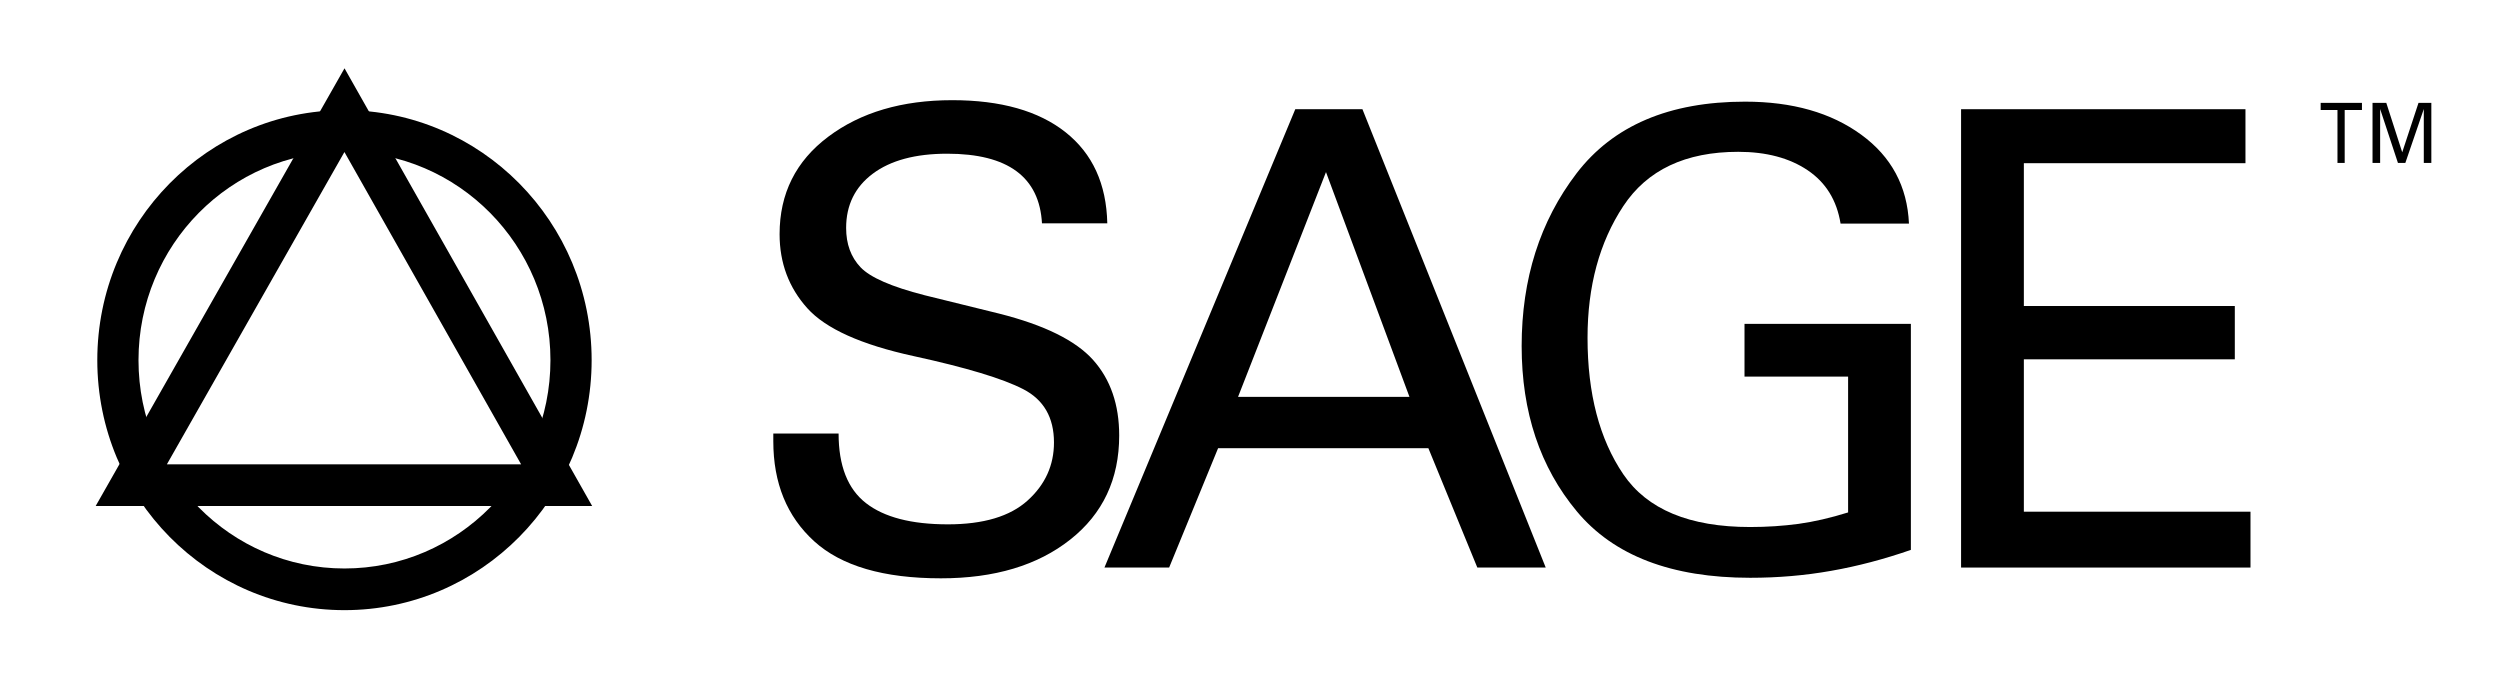
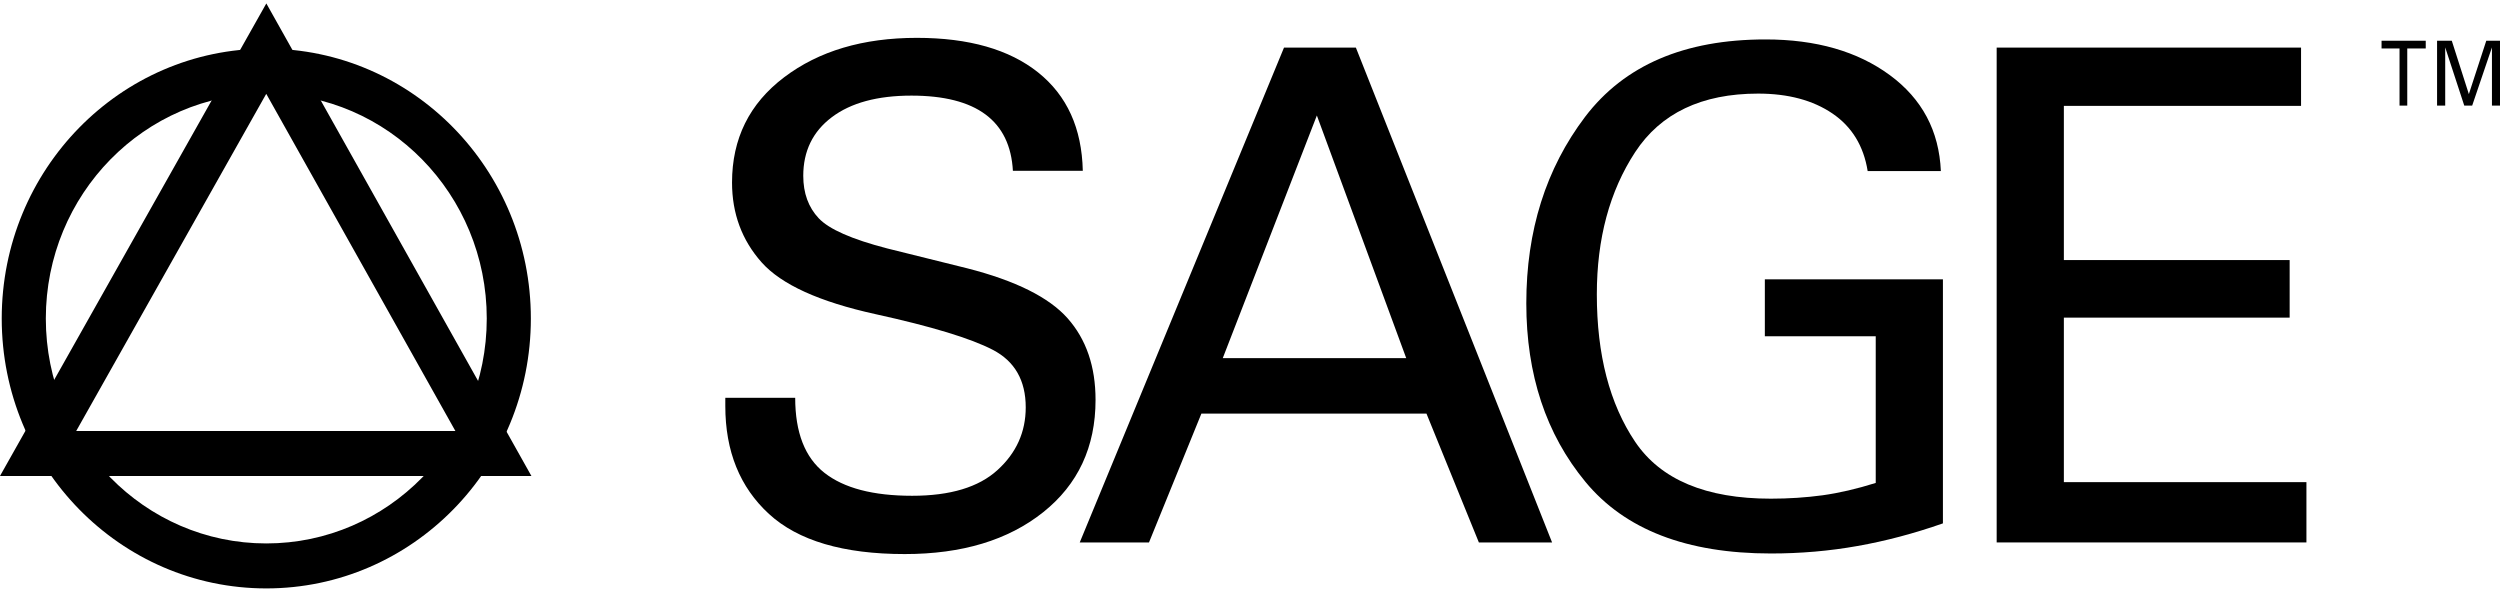
- <svg xmlns="http://www.w3.org/2000/svg" width="183" height="50" viewBox="0 0 183 50" fill="currentColor">
-   <path d="M25.215 8.065C35.208 8.065 43.308 16.257 43.308 26.364C43.308 36.47 35.208 44.663 25.215 44.663C15.223 44.663 7.122 36.47 7.122 26.364C7.122 16.257 15.223 8.065 25.215 8.065ZM25.215 11.114C16.888 11.114 10.138 17.942 10.138 26.364C10.138 34.785 16.888 41.613 25.215 41.613C33.542 41.613 40.293 34.785 40.293 26.364C40.293 17.942 33.542 11.114 25.215 11.114Z" fill="currentColor" />
-   <path d="M43.345 37.038L25.218 5L7.004 37.038H43.345ZM25.212 11.129L38.145 33.988H12.216L25.212 11.129Z" fill="currentColor" />
-   <path d="M76.274 16.363C76.09 12.954 73.776 11.251 69.336 11.251C67.007 11.251 65.191 11.74 63.888 12.715C62.586 13.689 61.937 15.016 61.937 16.686C61.937 17.866 62.29 18.825 62.992 19.565C63.699 20.309 65.258 20.99 67.68 21.611L73.146 22.958C76.454 23.795 78.744 24.926 80.017 26.351C81.291 27.776 81.925 29.622 81.925 31.879C81.925 35.072 80.729 37.613 78.342 39.498C75.95 41.388 72.798 42.333 68.876 42.333C64.677 42.333 61.583 41.428 59.593 39.616C57.603 37.804 56.606 35.366 56.606 32.296V31.737H61.385C61.385 34.093 62.053 35.787 63.385 36.825C64.716 37.863 66.716 38.382 69.384 38.382C71.989 38.382 73.936 37.799 75.219 36.639C76.507 35.478 77.151 34.058 77.151 32.389C77.151 30.562 76.4 29.26 74.899 28.486C73.398 27.712 70.725 26.905 66.881 26.067C63.036 25.23 60.441 24.06 59.09 22.556C57.743 21.053 57.066 19.251 57.066 17.141C57.066 14.169 58.252 11.789 60.629 10.007C63.002 8.225 66.028 7.333 69.704 7.333C73.258 7.333 76.023 8.117 77.998 9.679C79.974 11.246 80.991 13.464 81.054 16.348H76.274V16.363Z" fill="currentColor" />
-   <path d="M99.73 7.994L113.147 41.545H108.14L104.557 32.81H89.164L85.581 41.545H80.845L94.815 7.994H99.73ZM90.626 29.049H103.172L97.062 12.597L90.626 29.049Z" fill="currentColor" />
-   <path d="M134.729 16.362C134.453 14.658 133.649 13.356 132.317 12.46C130.986 11.564 129.291 11.113 127.238 11.113C123.379 11.113 120.575 12.44 118.827 15.084C117.079 17.733 116.208 20.945 116.208 24.726C116.208 28.814 117.079 32.144 118.827 34.719C120.575 37.29 123.669 38.578 128.11 38.578C129.335 38.578 130.516 38.499 131.649 38.348C132.782 38.191 133.993 37.912 135.281 37.51V27.566H127.698V23.707H139.876V40.252C137.915 40.933 135.968 41.447 134.041 41.785C132.109 42.128 130.134 42.294 128.114 42.294C122.352 42.294 118.125 40.673 115.428 37.437C112.731 34.2 111.385 30.166 111.385 25.333C111.385 20.407 112.726 16.196 115.404 12.69C118.086 9.189 122.197 7.441 127.742 7.441C131.204 7.441 134.036 8.249 136.244 9.86C138.452 11.471 139.614 13.64 139.736 16.367H134.729V16.362Z" fill="currentColor" />
-   <path d="M164.368 7.994V11.946H148.146V22.4H163.588V26.302H148.146V37.456H164.736V41.545H143.551V7.994H164.368Z" fill="currentColor" />
-   <path d="M172.895 7.529V8.053H171.631V11.926H171.103V8.053H169.873V7.529H172.895ZM174.676 7.529L175.843 11.148L177.035 7.529H177.974V11.926H177.422V7.98L176.071 11.926H175.529L174.226 7.98V11.926H173.669V7.529H174.676Z" fill="currentColor" />
+ <svg xmlns="http://www.w3.org/2000/svg" width="243" height="58" viewBox="0 0 243 58" fill="none">
+   <path d="M25.884 4.727C40.086 4.727 51.599 16.472 51.599 30.961C51.599 45.449 40.086 57.194 25.884 57.194C11.681 57.194 0.168 45.449 0.168 30.961C0.168 16.472 11.681 4.727 25.884 4.727ZM25.884 9.099C14.048 9.099 4.454 18.887 4.454 30.961C4.454 43.034 14.048 52.822 25.884 52.822C37.719 52.822 47.313 43.034 47.313 30.961C47.313 18.887 37.719 9.099 25.884 9.099Z" fill="currentColor" />
+   <path d="M51.652 46.264L25.888 0.333L0 46.264H51.652ZM25.879 9.121L44.262 41.891H7.408L25.879 9.121Z" fill="currentColor" />
+   <path d="M98.455 16.623C98.194 11.737 94.904 9.294 88.593 9.294C85.283 9.294 82.702 9.996 80.851 11.393C78.999 12.79 78.077 14.693 78.077 17.086C78.077 18.778 78.58 20.154 79.578 21.214C80.582 22.281 82.798 23.256 86.239 24.148L94.009 26.078C98.71 27.279 101.965 28.9 103.775 30.943C105.585 32.986 106.487 35.632 106.487 38.868C106.487 43.445 104.787 47.088 101.394 49.791C97.994 52.5 93.514 53.855 87.939 53.855C81.972 53.855 77.575 52.556 74.746 49.959C71.918 47.362 70.5 43.866 70.5 39.465V38.664H77.293C77.293 42.041 78.242 44.47 80.135 45.958C82.028 47.446 84.87 48.19 88.662 48.19C92.365 48.19 95.131 47.355 96.955 45.691C98.786 44.028 99.701 41.992 99.701 39.598C99.701 36.98 98.634 35.113 96.501 34.004C94.367 32.894 90.568 31.736 85.104 30.536C79.639 29.335 75.951 27.658 74.031 25.503C72.117 23.348 71.154 20.765 71.154 17.739C71.154 13.478 72.84 10.067 76.219 7.511C79.591 4.956 83.893 3.679 89.116 3.679C94.168 3.679 98.097 4.802 100.905 7.041C103.713 9.287 105.158 12.467 105.248 16.602H98.455V16.623Z" fill="currentColor" />
+   <path d="M131.791 4.626L150.862 52.725H143.746L138.653 40.202H116.775L111.682 52.725H104.951L124.806 4.626H131.791ZM118.853 34.811H136.685L127.999 11.225L118.853 34.811Z" fill="currentColor" />
+   <path d="M181.536 16.623C181.144 14.18 180.001 12.313 178.109 11.029C176.216 9.744 173.808 9.098 170.89 9.098C165.404 9.098 161.42 11.001 158.935 14.791C156.451 18.589 155.212 23.194 155.212 28.613C155.212 34.474 156.451 39.248 158.935 42.94C161.42 46.625 165.817 48.471 172.128 48.471C173.869 48.471 175.549 48.359 177.159 48.141C178.77 47.917 180.49 47.517 182.321 46.941V32.684H171.543V27.153H188.852V50.872C186.065 51.848 183.298 52.585 180.559 53.069C177.813 53.56 175.005 53.799 172.135 53.799C163.945 53.799 157.937 51.476 154.104 46.836C150.271 42.196 148.357 36.412 148.357 29.483C148.357 22.422 150.264 16.385 154.07 11.358C157.882 6.34 163.725 3.833 171.605 3.833C176.526 3.833 180.552 4.992 183.69 7.301C186.829 9.611 188.48 12.72 188.652 16.63H181.536V16.623Z" fill="currentColor" />
+   <path d="M223.662 4.626V10.291H200.607V25.278H222.554V30.873H200.607V46.864H224.185V52.725H194.076V4.626H223.662Z" fill="currentColor" />
+   <path d="M235.782 3.96V4.711H233.986V10.264H233.235V4.711H231.487V3.96H235.782ZM238.314 3.96L239.973 9.147L241.666 3.96H243.001V10.264H242.217V4.606L240.296 10.264H239.526L237.674 4.606V10.264H236.883V3.96H238.314Z" fill="currentColor" />
</svg>
